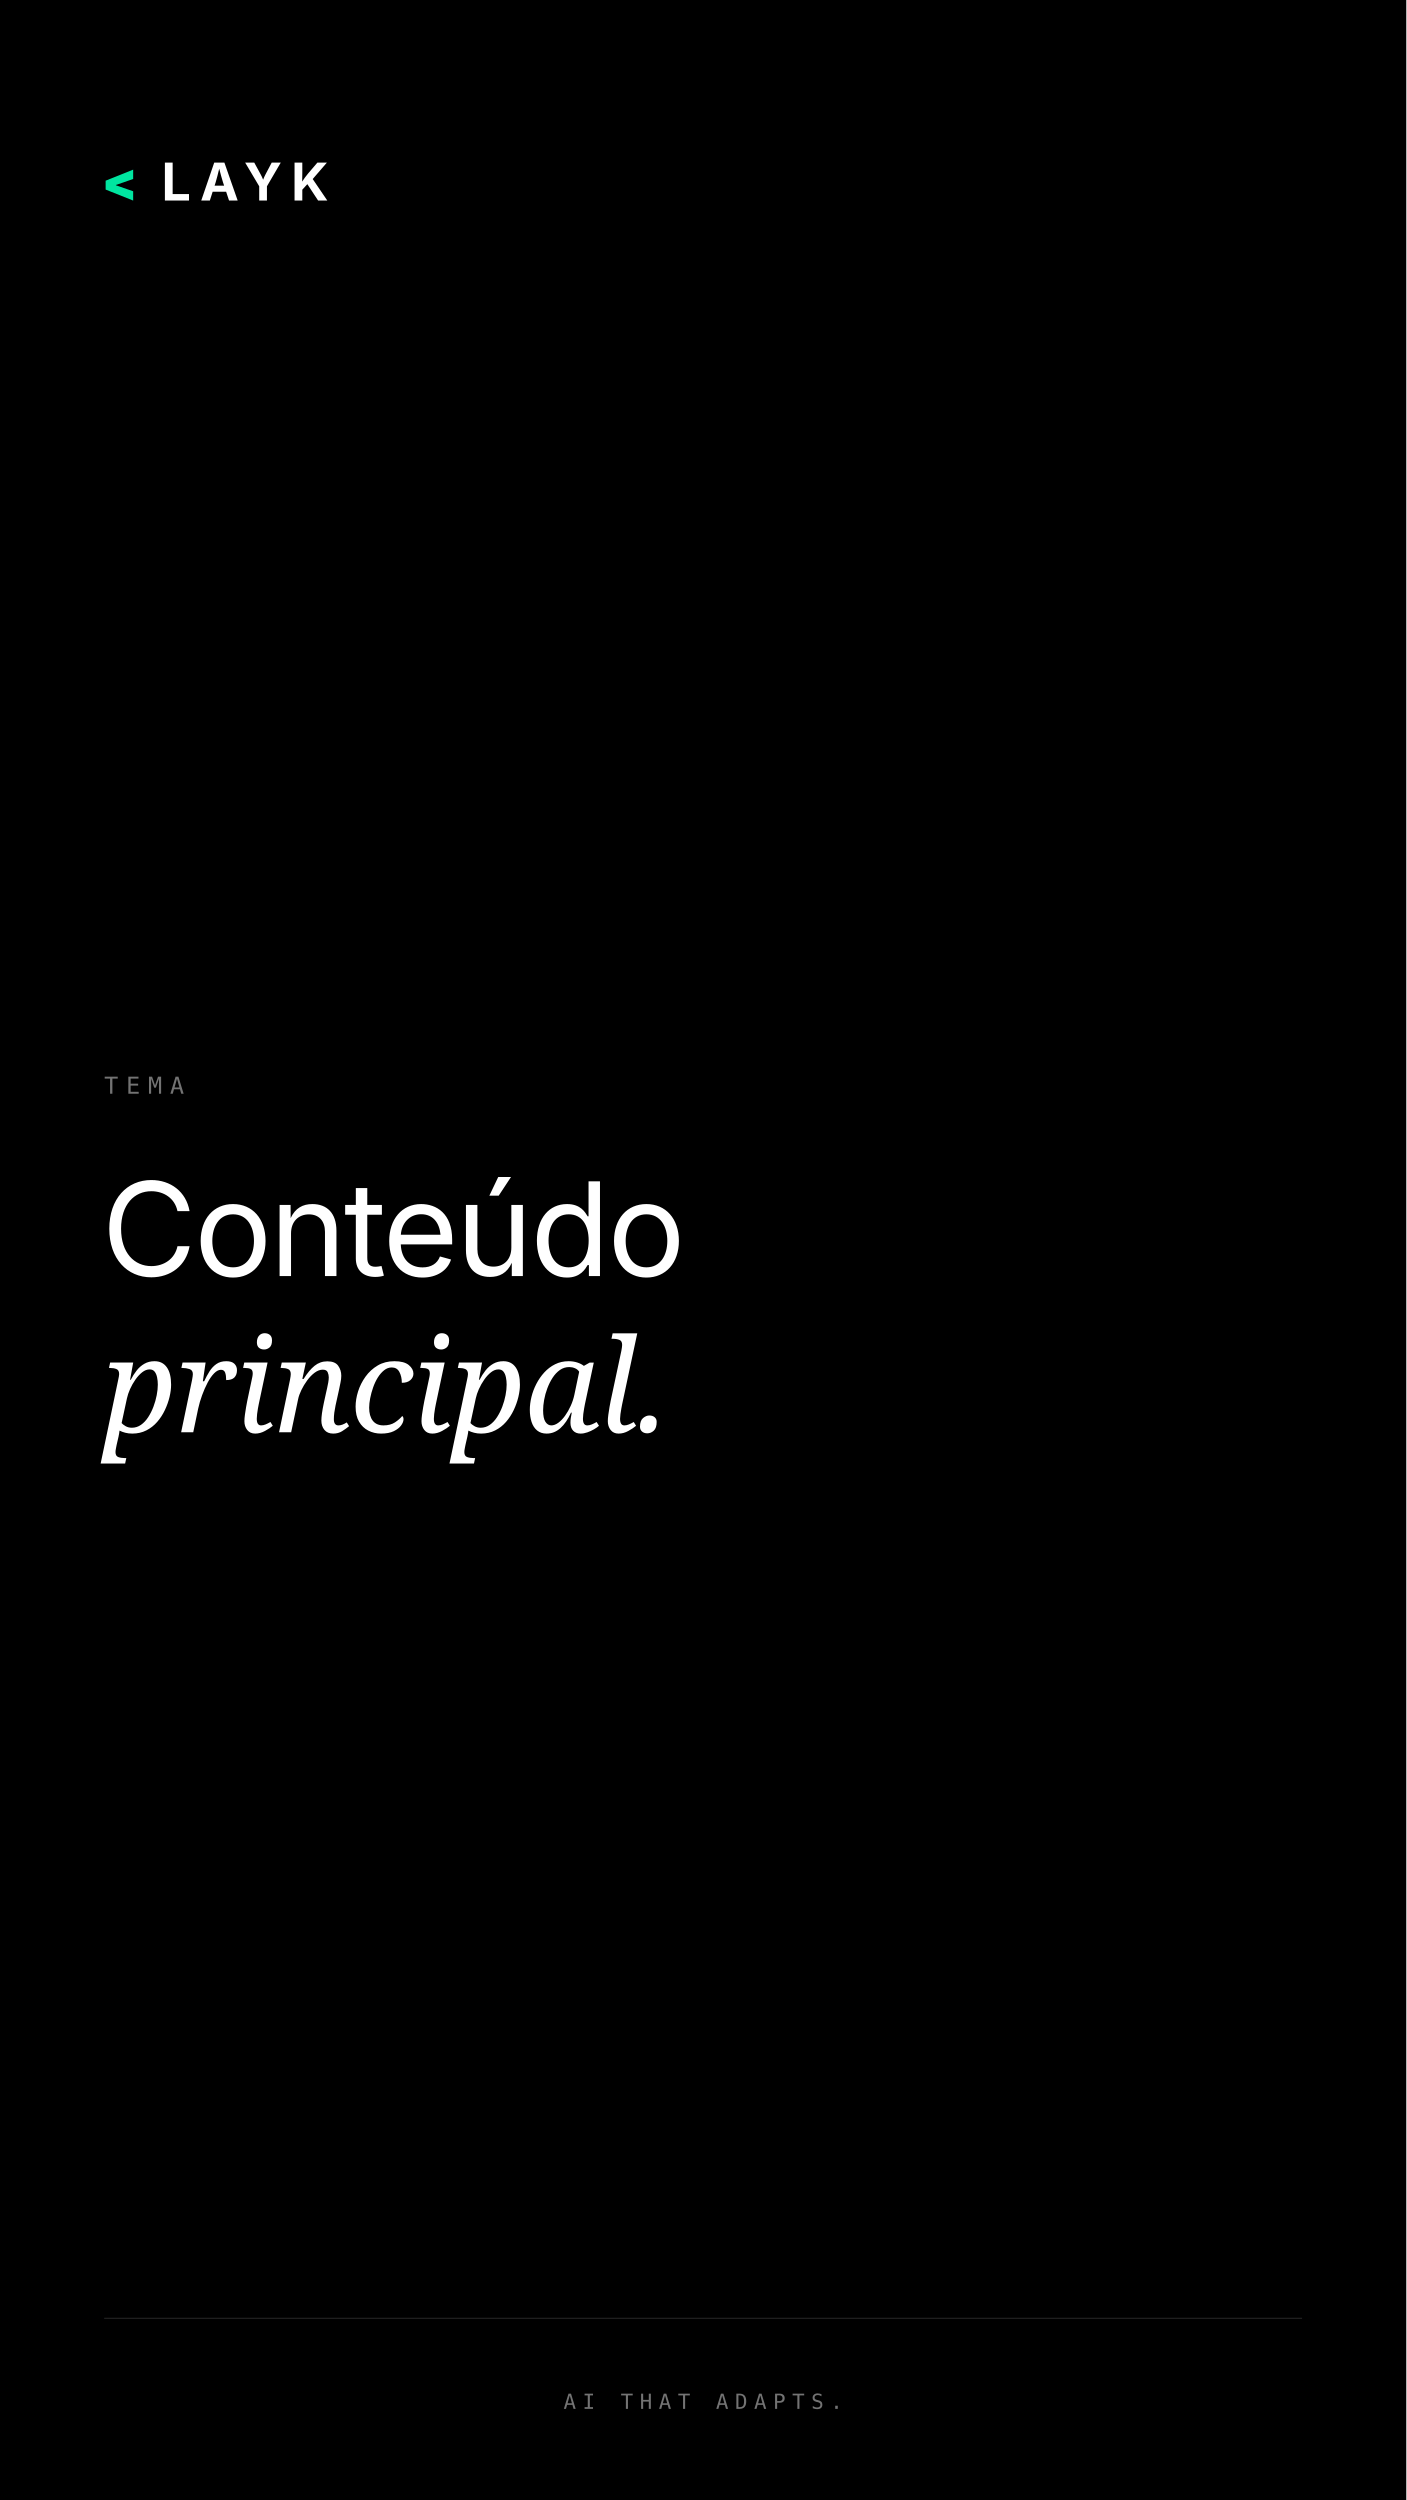
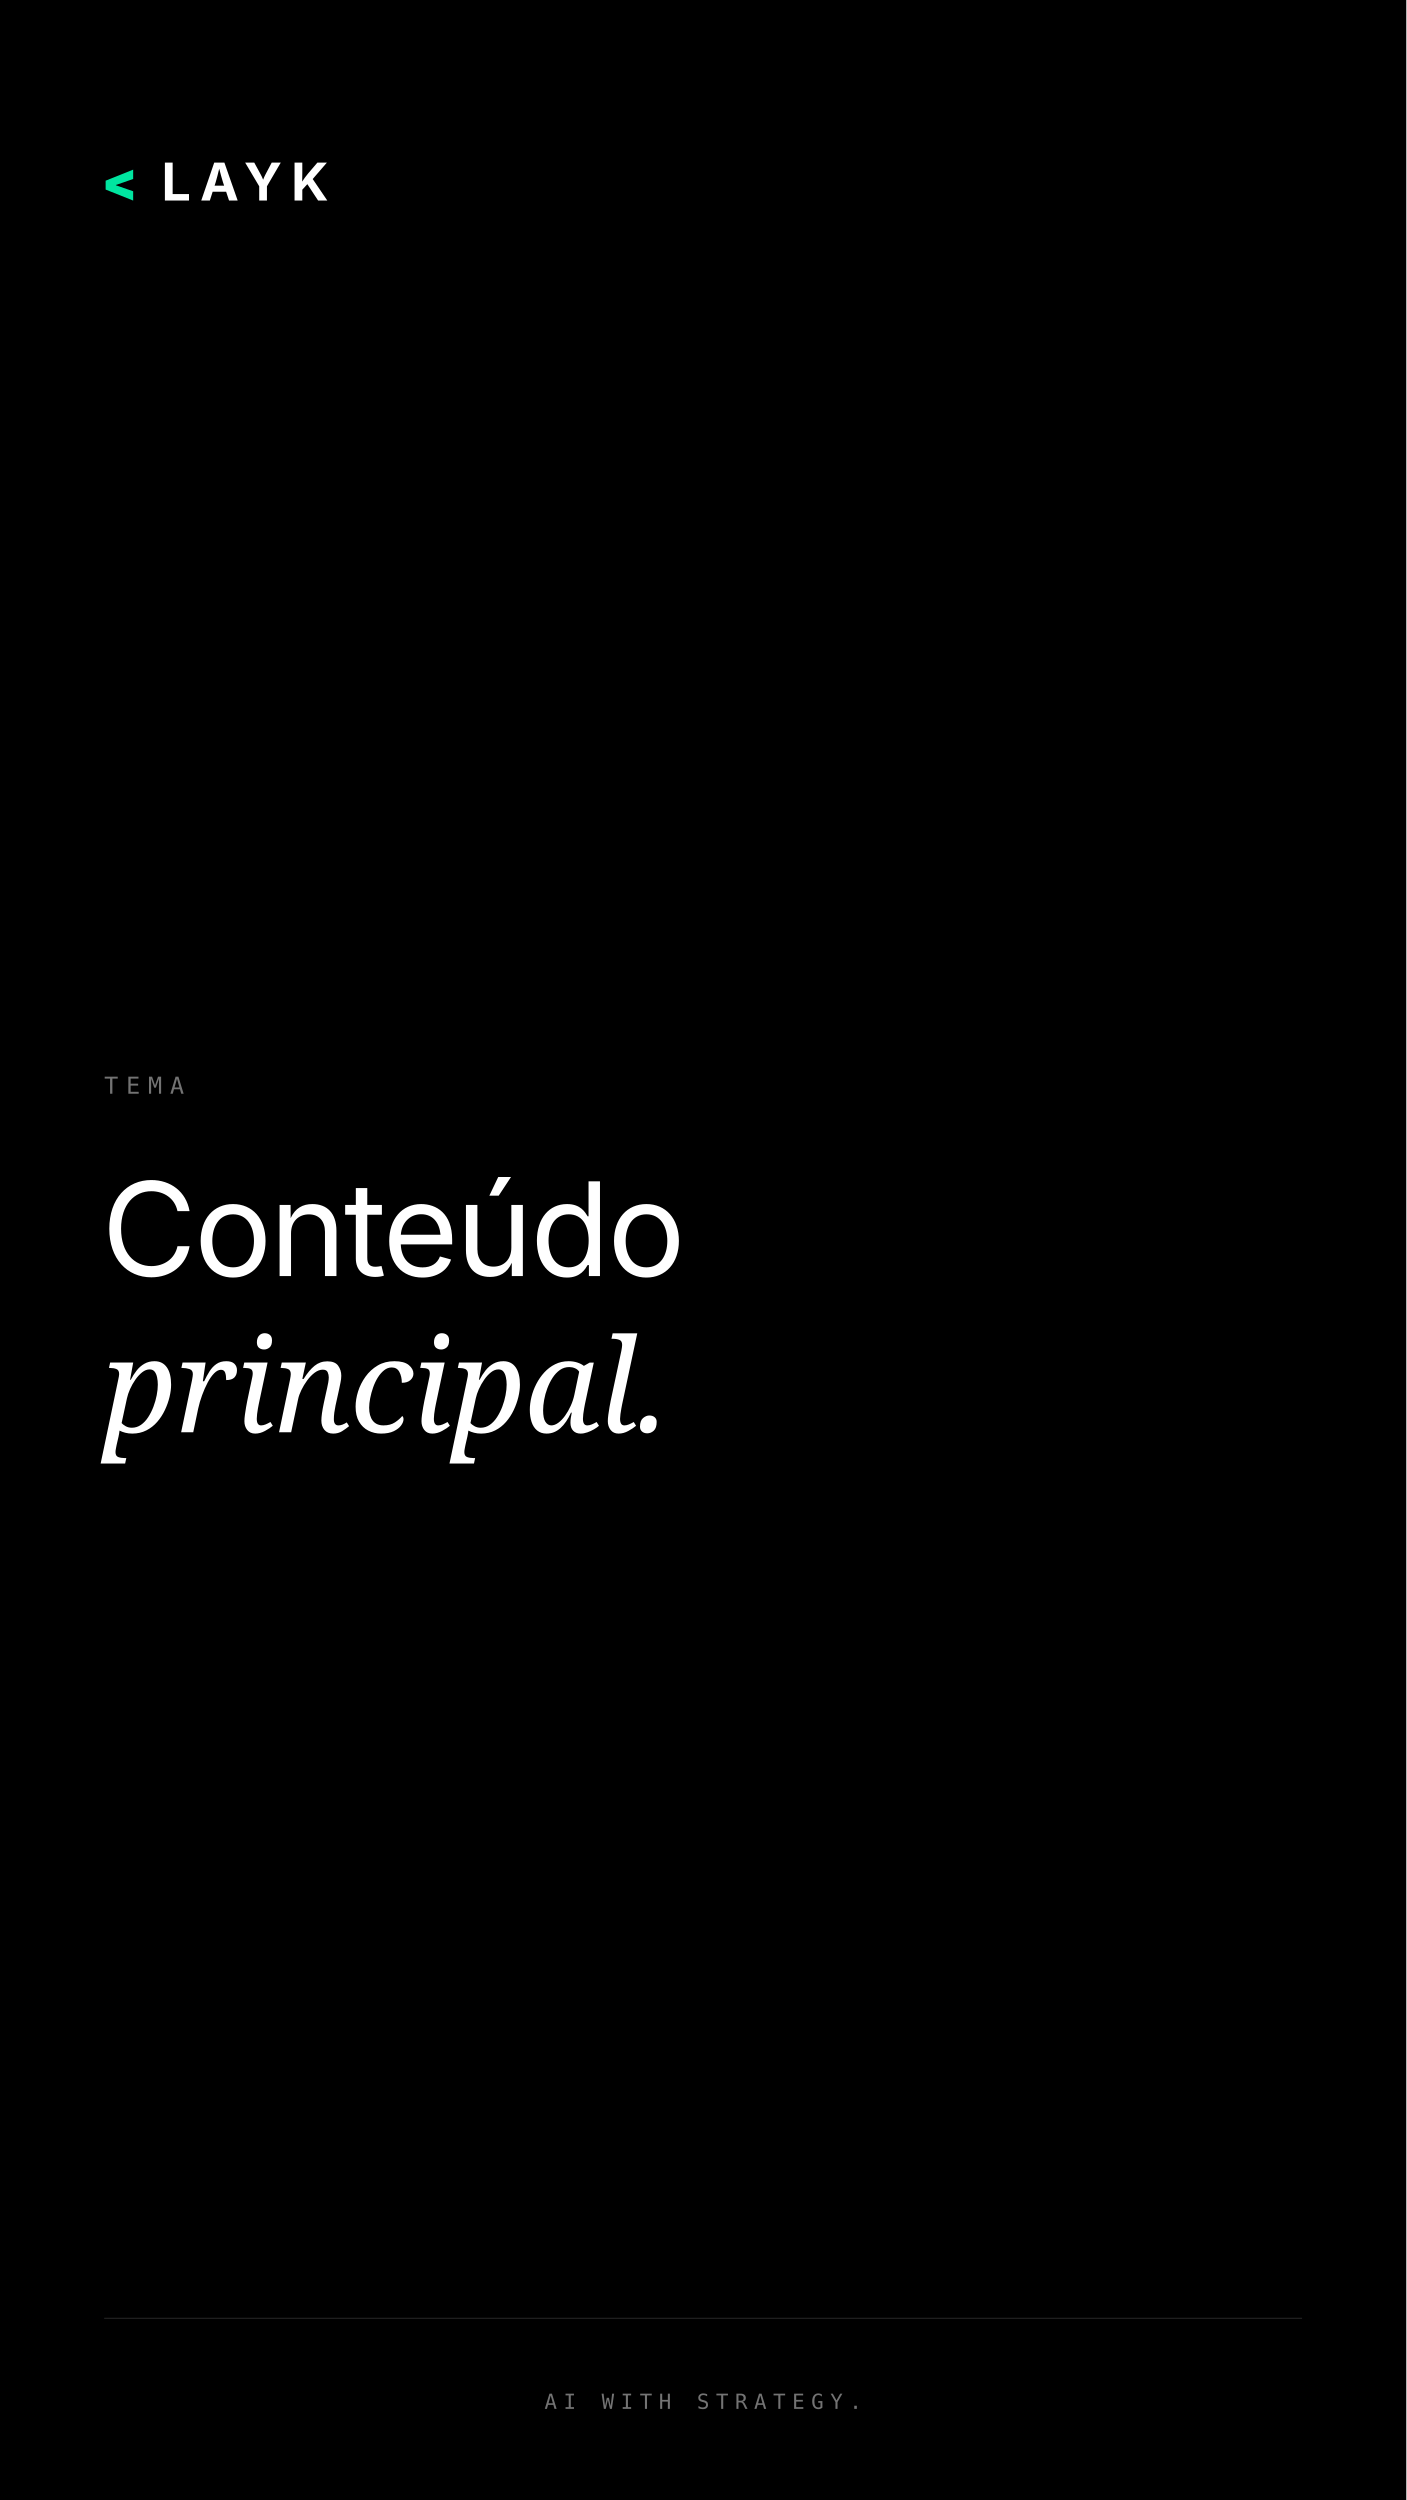
<svg xmlns="http://www.w3.org/2000/svg" viewBox="0 0 1080 1920" width="1080" height="1920">
  <rect width="1080" height="1920" fill="#000000" />
  <text x="78" y="154" font-family="Inter, sans-serif" font-size="40" font-weight="900" fill="#00E5A0" letter-spacing="-1">&lt;</text>
  <text x="124" y="154" font-family="Inter, sans-serif" font-size="40" font-weight="700" fill="#FFFFFF" letter-spacing="7">LAYK</text>
  <text x="80" y="840" font-family="'JetBrains Mono', monospace" font-size="18" font-weight="500" fill="#FFFFFF" fill-opacity="0.45" letter-spacing="6">TEMA</text>
  <text x="78" y="980" font-family="Inter, sans-serif" font-size="100" font-weight="400" fill="#FFFFFF" letter-spacing="-2">Conteúdo</text>
  <text x="78" y="1100" font-family="'Playfair Display', serif" font-size="100" font-weight="500" font-style="italic" fill="#FFFFFF" letter-spacing="-1">principal.</text>
  <rect x="80" y="1780" width="920" height="1" fill="#FFFFFF" opacity="0.12" />
-   <text x="540" y="1850" text-anchor="middle" font-family="'JetBrains Mono', monospace" font-size="16" font-weight="500" fill="#FFFFFF" fill-opacity="0.45" letter-spacing="5">AI THAT ADAPTS.</text>
+   <text x="540" y="1850" text-anchor="middle" font-family="'JetBrains Mono', monospace" font-size="16" font-weight="500" fill="#FFFFFF" fill-opacity="0.45" letter-spacing="5">AI WITH STRATEGY.</text>
</svg>
